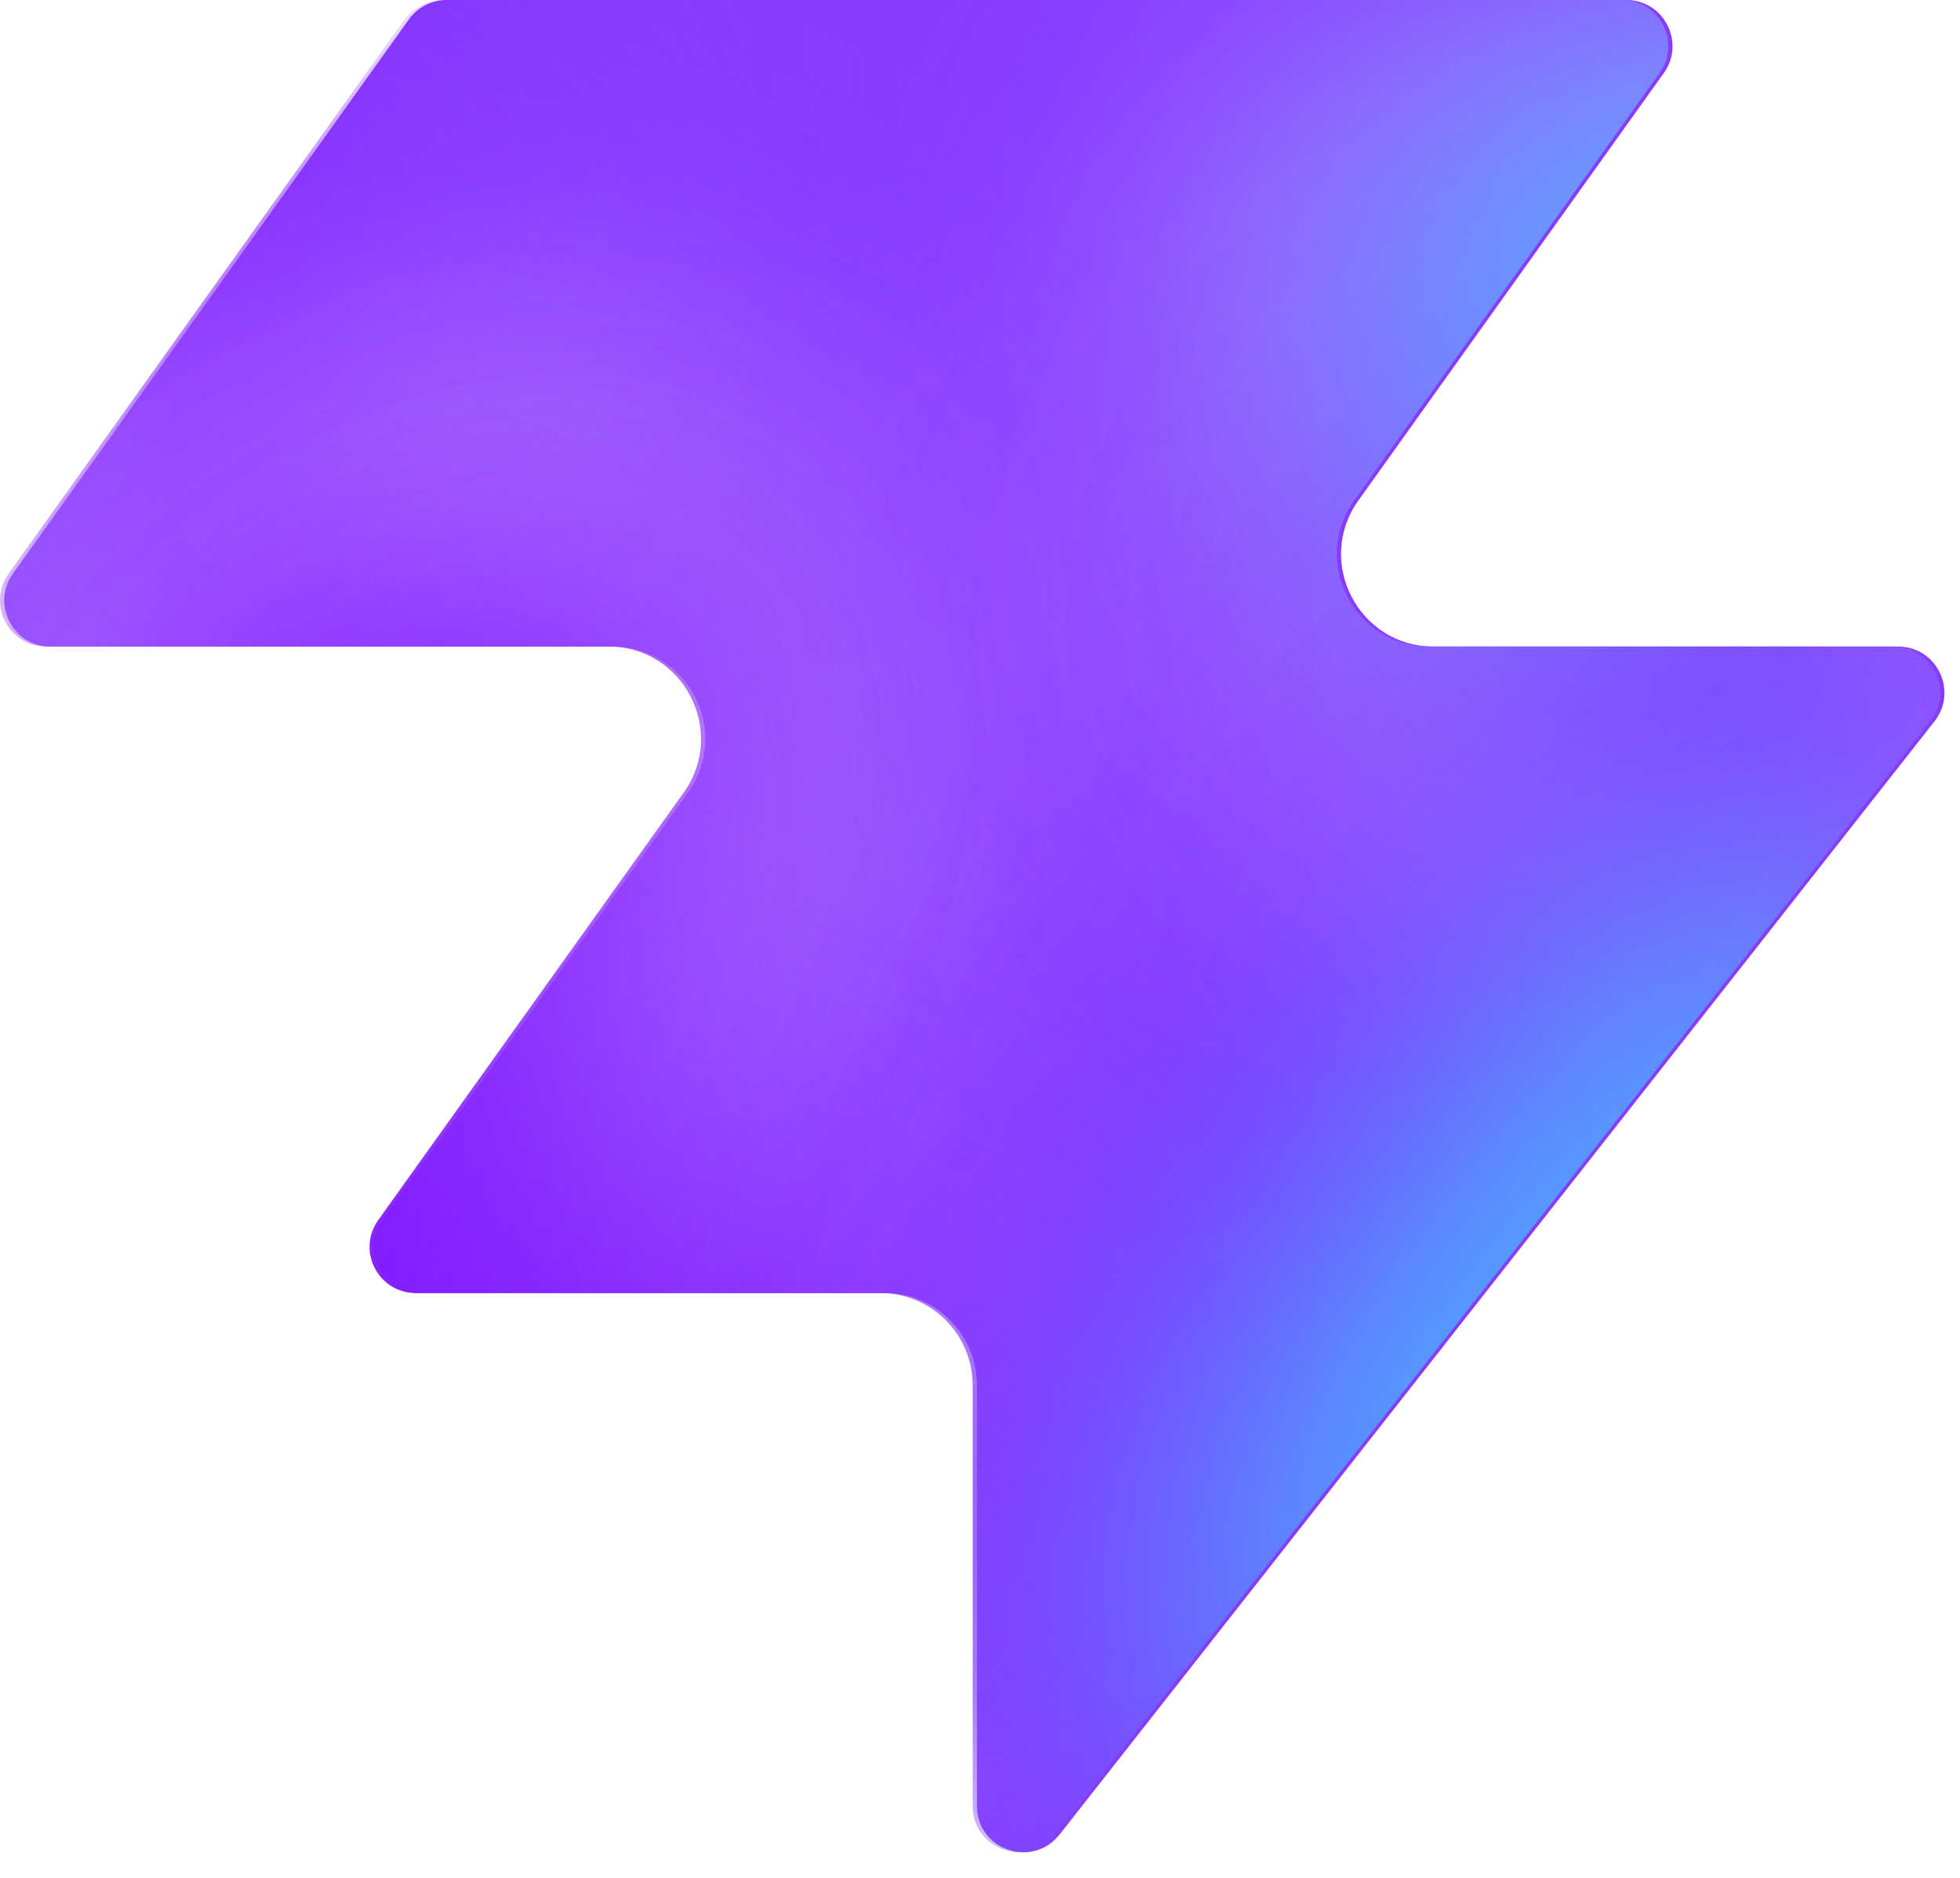
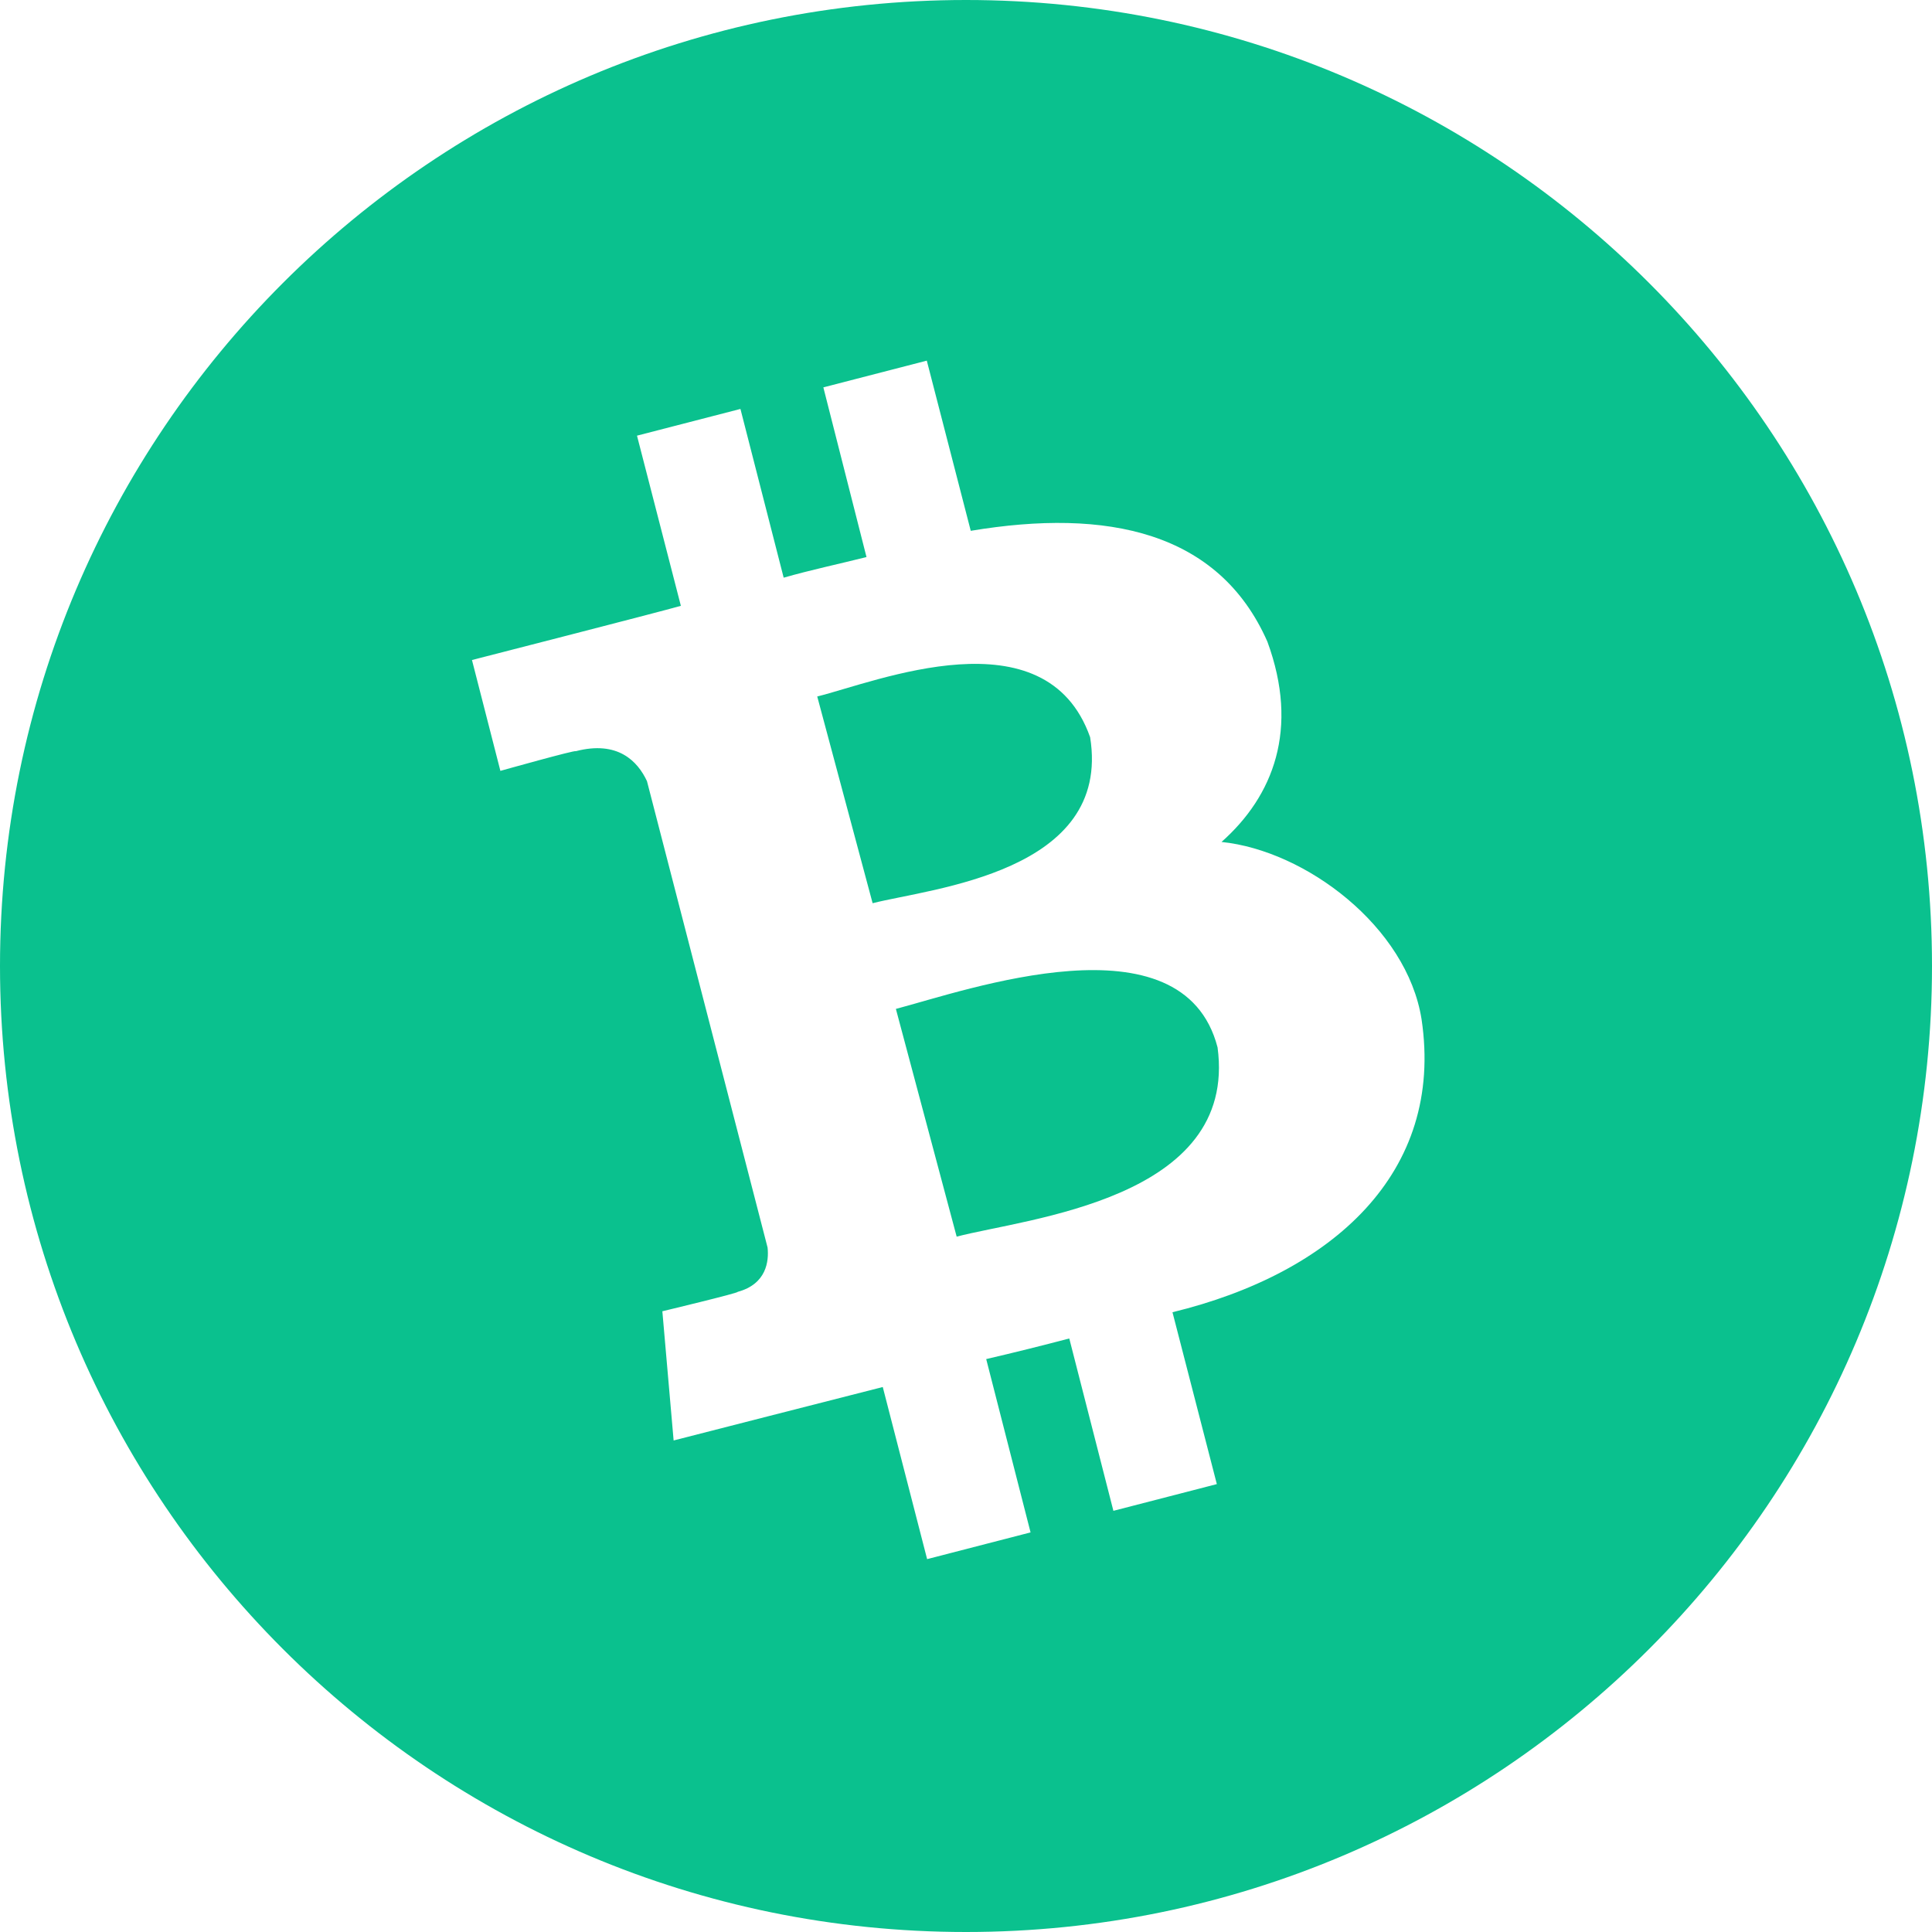
- <svg xmlns="http://www.w3.org/2000/svg" width="48" height="46" fill="none" viewBox="0 0 48 46">
-   <path fill="#863bff" d="M25.946 44.938c-.664.845-2.021.375-2.021-.698V33.937a2.26 2.26 0 0 0-2.262-2.262H10.287c-.92 0-1.456-1.04-.92-1.788l7.48-10.471c1.07-1.497 0-3.578-1.842-3.578H1.237c-.92 0-1.456-1.04-.92-1.788L10.013.474c.214-.297.556-.474.92-.474h28.894c.92 0 1.456 1.04.92 1.788l-7.48 10.471c-1.07 1.498 0 3.579 1.842 3.579h11.377c.943 0 1.473 1.088.89 1.83L25.947 44.94z" style="fill:#863bff;fill:color(display-p3 .525 .23 1);fill-opacity:1" />
-   <mask id="a" width="48" height="46" x="0" y="0" maskUnits="userSpaceOnUse" style="mask-type:alpha">
-     <path fill="#000" d="M25.842 44.938c-.664.844-2.021.375-2.021-.698V33.937a2.26 2.26 0 0 0-2.262-2.262H10.183c-.92 0-1.456-1.04-.92-1.788l7.48-10.471c1.07-1.498 0-3.579-1.842-3.579H1.133c-.92 0-1.456-1.04-.92-1.787L9.91.473c.214-.297.556-.474.92-.474h28.894c.92 0 1.456 1.04.92 1.788l-7.48 10.471c-1.07 1.498 0 3.578 1.842 3.578h11.377c.943 0 1.473 1.088.89 1.832L25.843 44.94z" style="fill:#000;fill-opacity:1" />
-   </mask>
-   <g mask="url(#a)">
-     <g filter="url(#b)">
-       <ellipse cx="5.508" cy="14.704" fill="#ede6ff" rx="5.508" ry="14.704" style="fill:#ede6ff;fill:color(display-p3 .927 .903 1);fill-opacity:1" transform="matrix(.00324 1 1 -.00324 -4.47 31.516)" />
-     </g>
-     <g filter="url(#c)">
-       <ellipse cx="10.399" cy="29.851" fill="#ede6ff" rx="10.399" ry="29.851" style="fill:#ede6ff;fill:color(display-p3 .927 .903 1);fill-opacity:1" transform="matrix(.00324 1 1 -.00324 -39.328 7.883)" />
-     </g>
-     <g filter="url(#d)">
-       <ellipse cx="5.508" cy="30.487" fill="#7e14ff" rx="5.508" ry="30.487" style="fill:#7e14ff;fill:color(display-p3 .492 .077 1);fill-opacity:1" transform="rotate(89.814 -25.913 -14.639)scale(1 -1)" />
-     </g>
-     <g filter="url(#e)">
-       <ellipse cx="5.508" cy="30.599" fill="#7e14ff" rx="5.508" ry="30.599" style="fill:#7e14ff;fill:color(display-p3 .492 .077 1);fill-opacity:1" transform="rotate(89.814 -32.644 -3.334)scale(1 -1)" />
-     </g>
-     <g filter="url(#f)">
-       <ellipse cx="5.508" cy="30.599" fill="#7e14ff" rx="5.508" ry="30.599" style="fill:#7e14ff;fill:color(display-p3 .492 .077 1);fill-opacity:1" transform="matrix(.00324 1 1 -.00324 -34.34 30.47)" />
-     </g>
-     <g filter="url(#g)">
-       <ellipse cx="14.072" cy="22.078" fill="#ede6ff" rx="14.072" ry="22.078" style="fill:#ede6ff;fill:color(display-p3 .927 .903 1);fill-opacity:1" transform="rotate(93.35 24.506 48.493)scale(-1 1)" />
-     </g>
-     <g filter="url(#h)">
-       <ellipse cx="3.47" cy="21.501" fill="#7e14ff" rx="3.47" ry="21.501" style="fill:#7e14ff;fill:color(display-p3 .492 .077 1);fill-opacity:1" transform="rotate(89.009 28.708 47.59)scale(-1 1)" />
-     </g>
-     <g filter="url(#i)">
-       <ellipse cx="3.47" cy="21.501" fill="#7e14ff" rx="3.47" ry="21.501" style="fill:#7e14ff;fill:color(display-p3 .492 .077 1);fill-opacity:1" transform="rotate(89.009 28.708 47.59)scale(-1 1)" />
-     </g>
-     <g filter="url(#j)">
-       <ellipse cx=".387" cy="8.972" fill="#7e14ff" rx="4.407" ry="29.108" style="fill:#7e14ff;fill:color(display-p3 .492 .077 1);fill-opacity:1" transform="rotate(39.51 .387 8.972)" />
-     </g>
-     <g filter="url(#k)">
-       <ellipse cx="47.523" cy="-6.092" fill="#7e14ff" rx="4.407" ry="29.108" style="fill:#7e14ff;fill:color(display-p3 .492 .077 1);fill-opacity:1" transform="rotate(37.892 47.523 -6.092)" />
-     </g>
-     <g filter="url(#l)">
-       <ellipse cx="41.412" cy="6.333" fill="#47bfff" rx="5.971" ry="9.665" style="fill:#47bfff;fill:color(display-p3 .28 .748 1);fill-opacity:1" transform="rotate(37.892 41.412 6.333)" />
-     </g>
-     <g filter="url(#m)">
-       <ellipse cx="-1.879" cy="38.332" fill="#7e14ff" rx="4.407" ry="29.108" style="fill:#7e14ff;fill:color(display-p3 .492 .077 1);fill-opacity:1" transform="rotate(37.892 -1.88 38.332)" />
-     </g>
-     <g filter="url(#n)">
-       <ellipse cx="-1.879" cy="38.332" fill="#7e14ff" rx="4.407" ry="29.108" style="fill:#7e14ff;fill:color(display-p3 .492 .077 1);fill-opacity:1" transform="rotate(37.892 -1.88 38.332)" />
-     </g>
-     <g filter="url(#o)">
-       <ellipse cx="35.651" cy="29.907" fill="#7e14ff" rx="4.407" ry="29.108" style="fill:#7e14ff;fill:color(display-p3 .492 .077 1);fill-opacity:1" transform="rotate(37.892 35.651 29.907)" />
-     </g>
-     <g filter="url(#p)">
-       <ellipse cx="38.418" cy="32.4" fill="#47bfff" rx="5.971" ry="15.297" style="fill:#47bfff;fill:color(display-p3 .28 .748 1);fill-opacity:1" transform="rotate(37.892 38.418 32.4)" />
-     </g>
-   </g>
-   <defs>
-     <filter id="b" width="60.045" height="41.654" x="-19.77" y="16.149" color-interpolation-filters="sRGB" filterUnits="userSpaceOnUse">
-       <feFlood flood-opacity="0" result="BackgroundImageFix" />
-       <feBlend in="SourceGraphic" in2="BackgroundImageFix" result="shape" />
-       <feGaussianBlur result="effect1_foregroundBlur_2002_17158" stdDeviation="7.659" />
-     </filter>
-     <filter id="c" width="90.34" height="51.437" x="-54.613" y="-7.533" color-interpolation-filters="sRGB" filterUnits="userSpaceOnUse">
-       <feFlood flood-opacity="0" result="BackgroundImageFix" />
-       <feBlend in="SourceGraphic" in2="BackgroundImageFix" result="shape" />
-       <feGaussianBlur result="effect1_foregroundBlur_2002_17158" stdDeviation="7.659" />
-     </filter>
-     <filter id="d" width="79.355" height="29.4" x="-49.64" y="2.03" color-interpolation-filters="sRGB" filterUnits="userSpaceOnUse">
-       <feFlood flood-opacity="0" result="BackgroundImageFix" />
-       <feBlend in="SourceGraphic" in2="BackgroundImageFix" result="shape" />
-       <feGaussianBlur result="effect1_foregroundBlur_2002_17158" stdDeviation="4.596" />
-     </filter>
-     <filter id="e" width="79.579" height="29.4" x="-45.045" y="20.029" color-interpolation-filters="sRGB" filterUnits="userSpaceOnUse">
-       <feFlood flood-opacity="0" result="BackgroundImageFix" />
-       <feBlend in="SourceGraphic" in2="BackgroundImageFix" result="shape" />
-       <feGaussianBlur result="effect1_foregroundBlur_2002_17158" stdDeviation="4.596" />
-     </filter>
-     <filter id="f" width="79.579" height="29.4" x="-43.513" y="21.178" color-interpolation-filters="sRGB" filterUnits="userSpaceOnUse">
-       <feFlood flood-opacity="0" result="BackgroundImageFix" />
-       <feBlend in="SourceGraphic" in2="BackgroundImageFix" result="shape" />
-       <feGaussianBlur result="effect1_foregroundBlur_2002_17158" stdDeviation="4.596" />
-     </filter>
-     <filter id="g" width="74.749" height="58.852" x="15.756" y="-17.901" color-interpolation-filters="sRGB" filterUnits="userSpaceOnUse">
-       <feFlood flood-opacity="0" result="BackgroundImageFix" />
-       <feBlend in="SourceGraphic" in2="BackgroundImageFix" result="shape" />
-       <feGaussianBlur result="effect1_foregroundBlur_2002_17158" stdDeviation="7.659" />
-     </filter>
-     <filter id="h" width="61.377" height="25.362" x="23.548" y="2.284" color-interpolation-filters="sRGB" filterUnits="userSpaceOnUse">
-       <feFlood flood-opacity="0" result="BackgroundImageFix" />
-       <feBlend in="SourceGraphic" in2="BackgroundImageFix" result="shape" />
-       <feGaussianBlur result="effect1_foregroundBlur_2002_17158" stdDeviation="4.596" />
-     </filter>
-     <filter id="i" width="61.377" height="25.362" x="23.548" y="2.284" color-interpolation-filters="sRGB" filterUnits="userSpaceOnUse">
-       <feFlood flood-opacity="0" result="BackgroundImageFix" />
-       <feBlend in="SourceGraphic" in2="BackgroundImageFix" result="shape" />
-       <feGaussianBlur result="effect1_foregroundBlur_2002_17158" stdDeviation="4.596" />
-     </filter>
-     <filter id="j" width="56.045" height="63.649" x="-27.636" y="-22.853" color-interpolation-filters="sRGB" filterUnits="userSpaceOnUse">
-       <feFlood flood-opacity="0" result="BackgroundImageFix" />
-       <feBlend in="SourceGraphic" in2="BackgroundImageFix" result="shape" />
-       <feGaussianBlur result="effect1_foregroundBlur_2002_17158" stdDeviation="4.596" />
-     </filter>
-     <filter id="k" width="54.814" height="64.646" x="20.116" y="-38.415" color-interpolation-filters="sRGB" filterUnits="userSpaceOnUse">
-       <feFlood flood-opacity="0" result="BackgroundImageFix" />
-       <feBlend in="SourceGraphic" in2="BackgroundImageFix" result="shape" />
-       <feGaussianBlur result="effect1_foregroundBlur_2002_17158" stdDeviation="4.596" />
-     </filter>
-     <filter id="l" width="33.541" height="35.313" x="24.641" y="-11.323" color-interpolation-filters="sRGB" filterUnits="userSpaceOnUse">
-       <feFlood flood-opacity="0" result="BackgroundImageFix" />
-       <feBlend in="SourceGraphic" in2="BackgroundImageFix" result="shape" />
-       <feGaussianBlur result="effect1_foregroundBlur_2002_17158" stdDeviation="4.596" />
-     </filter>
-     <filter id="m" width="54.814" height="64.646" x="-29.286" y="6.009" color-interpolation-filters="sRGB" filterUnits="userSpaceOnUse">
-       <feFlood flood-opacity="0" result="BackgroundImageFix" />
-       <feBlend in="SourceGraphic" in2="BackgroundImageFix" result="shape" />
-       <feGaussianBlur result="effect1_foregroundBlur_2002_17158" stdDeviation="4.596" />
-     </filter>
-     <filter id="n" width="54.814" height="64.646" x="-29.286" y="6.009" color-interpolation-filters="sRGB" filterUnits="userSpaceOnUse">
-       <feFlood flood-opacity="0" result="BackgroundImageFix" />
-       <feBlend in="SourceGraphic" in2="BackgroundImageFix" result="shape" />
-       <feGaussianBlur result="effect1_foregroundBlur_2002_17158" stdDeviation="4.596" />
-     </filter>
-     <filter id="o" width="54.814" height="64.646" x="8.244" y="-2.416" color-interpolation-filters="sRGB" filterUnits="userSpaceOnUse">
-       <feFlood flood-opacity="0" result="BackgroundImageFix" />
-       <feBlend in="SourceGraphic" in2="BackgroundImageFix" result="shape" />
-       <feGaussianBlur result="effect1_foregroundBlur_2002_17158" stdDeviation="4.596" />
-     </filter>
-     <filter id="p" width="39.409" height="43.623" x="18.713" y="10.588" color-interpolation-filters="sRGB" filterUnits="userSpaceOnUse">
-       <feFlood flood-opacity="0" result="BackgroundImageFix" />
-       <feBlend in="SourceGraphic" in2="BackgroundImageFix" result="shape" />
-       <feGaussianBlur result="effect1_foregroundBlur_2002_17158" stdDeviation="4.596" />
-     </filter>
-   </defs>
+ <svg xmlns="http://www.w3.org/2000/svg" role="img" viewBox="0 0 24 24">
+   <path fill="#0AC18E" d="m10.84 11.22-.688-2.568c.728-.18 2.839-1.051 3.39.506.27 1.682-1.978 1.877-2.702 2.062zm.289 1.313.755 2.829c.868-.228 3.496-.46 3.241-2.351-.433-1.666-3.125-.706-3.996-.478zM24 12c0 6.627-5.373 12-12 12S0 18.627 0 12 5.373 0 12 0s12 5.373 12 12zm-6.341.661c-.183-1.151-1.441-2.095-2.485-2.202.643-.57.969-1.401.57-2.488-.603-1.368-1.989-1.66-3.685-1.377l-.546-2.114-1.285.332.536 2.108c-.338.085-.685.158-1.029.256L9.198 5.08l-1.285.332.545 2.114c-.277.079-2.595.673-2.595.673l.353 1.377s.944-.265.935-.244c.524-.137.771.125.886.372l1.498 5.793c.018.168-.012.454-.372.551.021.012-.935.241-.935.241l.14 1.605s2.296-.588 2.598-.664l.551 2.138 1.285-.332-.551-2.153c.353-.082.697-.168 1.032-.256l.548 2.141 1.285-.332-.551-2.135c1.982-.482 3.38-1.73 3.094-3.64z" />
</svg>
